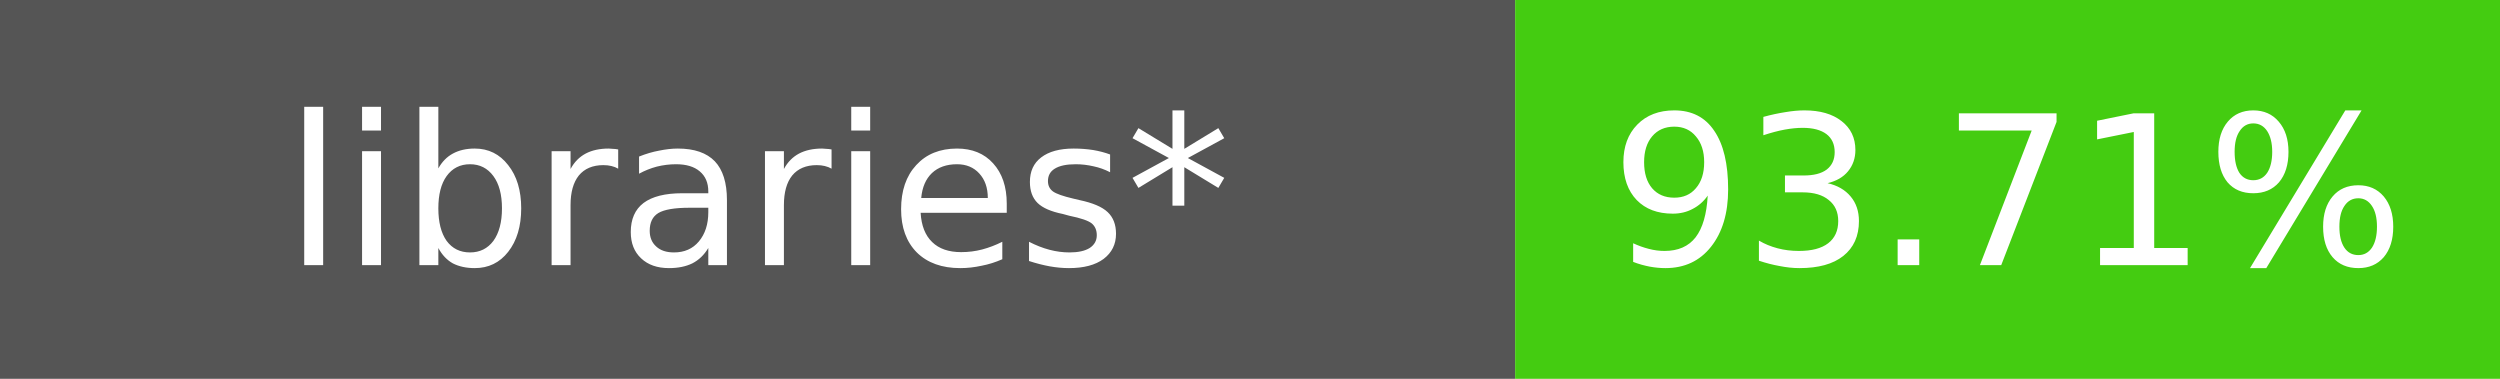
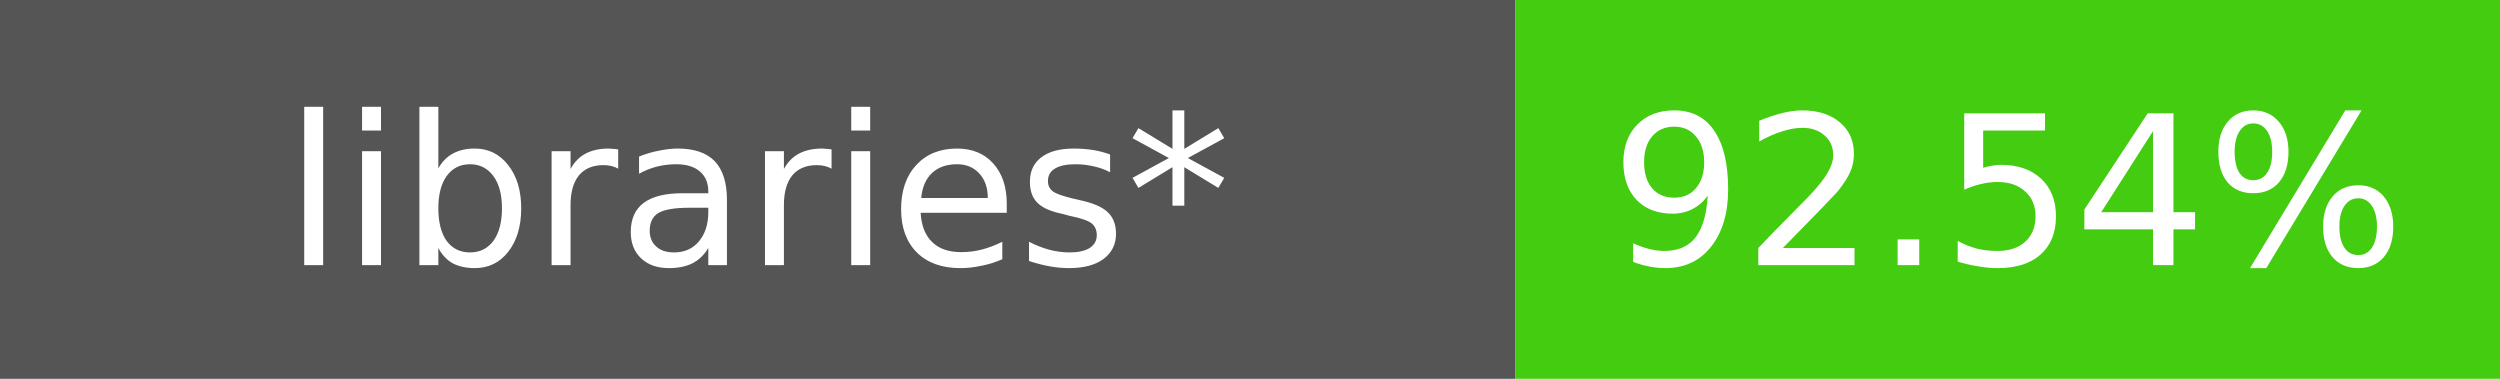
- <svg xmlns="http://www.w3.org/2000/svg" width="132" height="20" role="img" aria-label="libraries*: 93.71%">
+ <svg xmlns="http://www.w3.org/2000/svg" width="132" height="20" role="img" aria-label="libraries*: 92.54%">
  <rect width="80" height="20" fill="#555" />
  <rect x="80" width="52" height="20" fill="#4c1" />
  <g fill="#fff" font-family="Verdana,DejaVu Sans,sans-serif" font-size="11" text-anchor="middle">
    <text x="40.0" y="14">libraries*</text>
-     <text x="106.0" y="14">93.71%</text>
+     <text x="106.0" y="14">92.54%</text>
  </g>
</svg>
